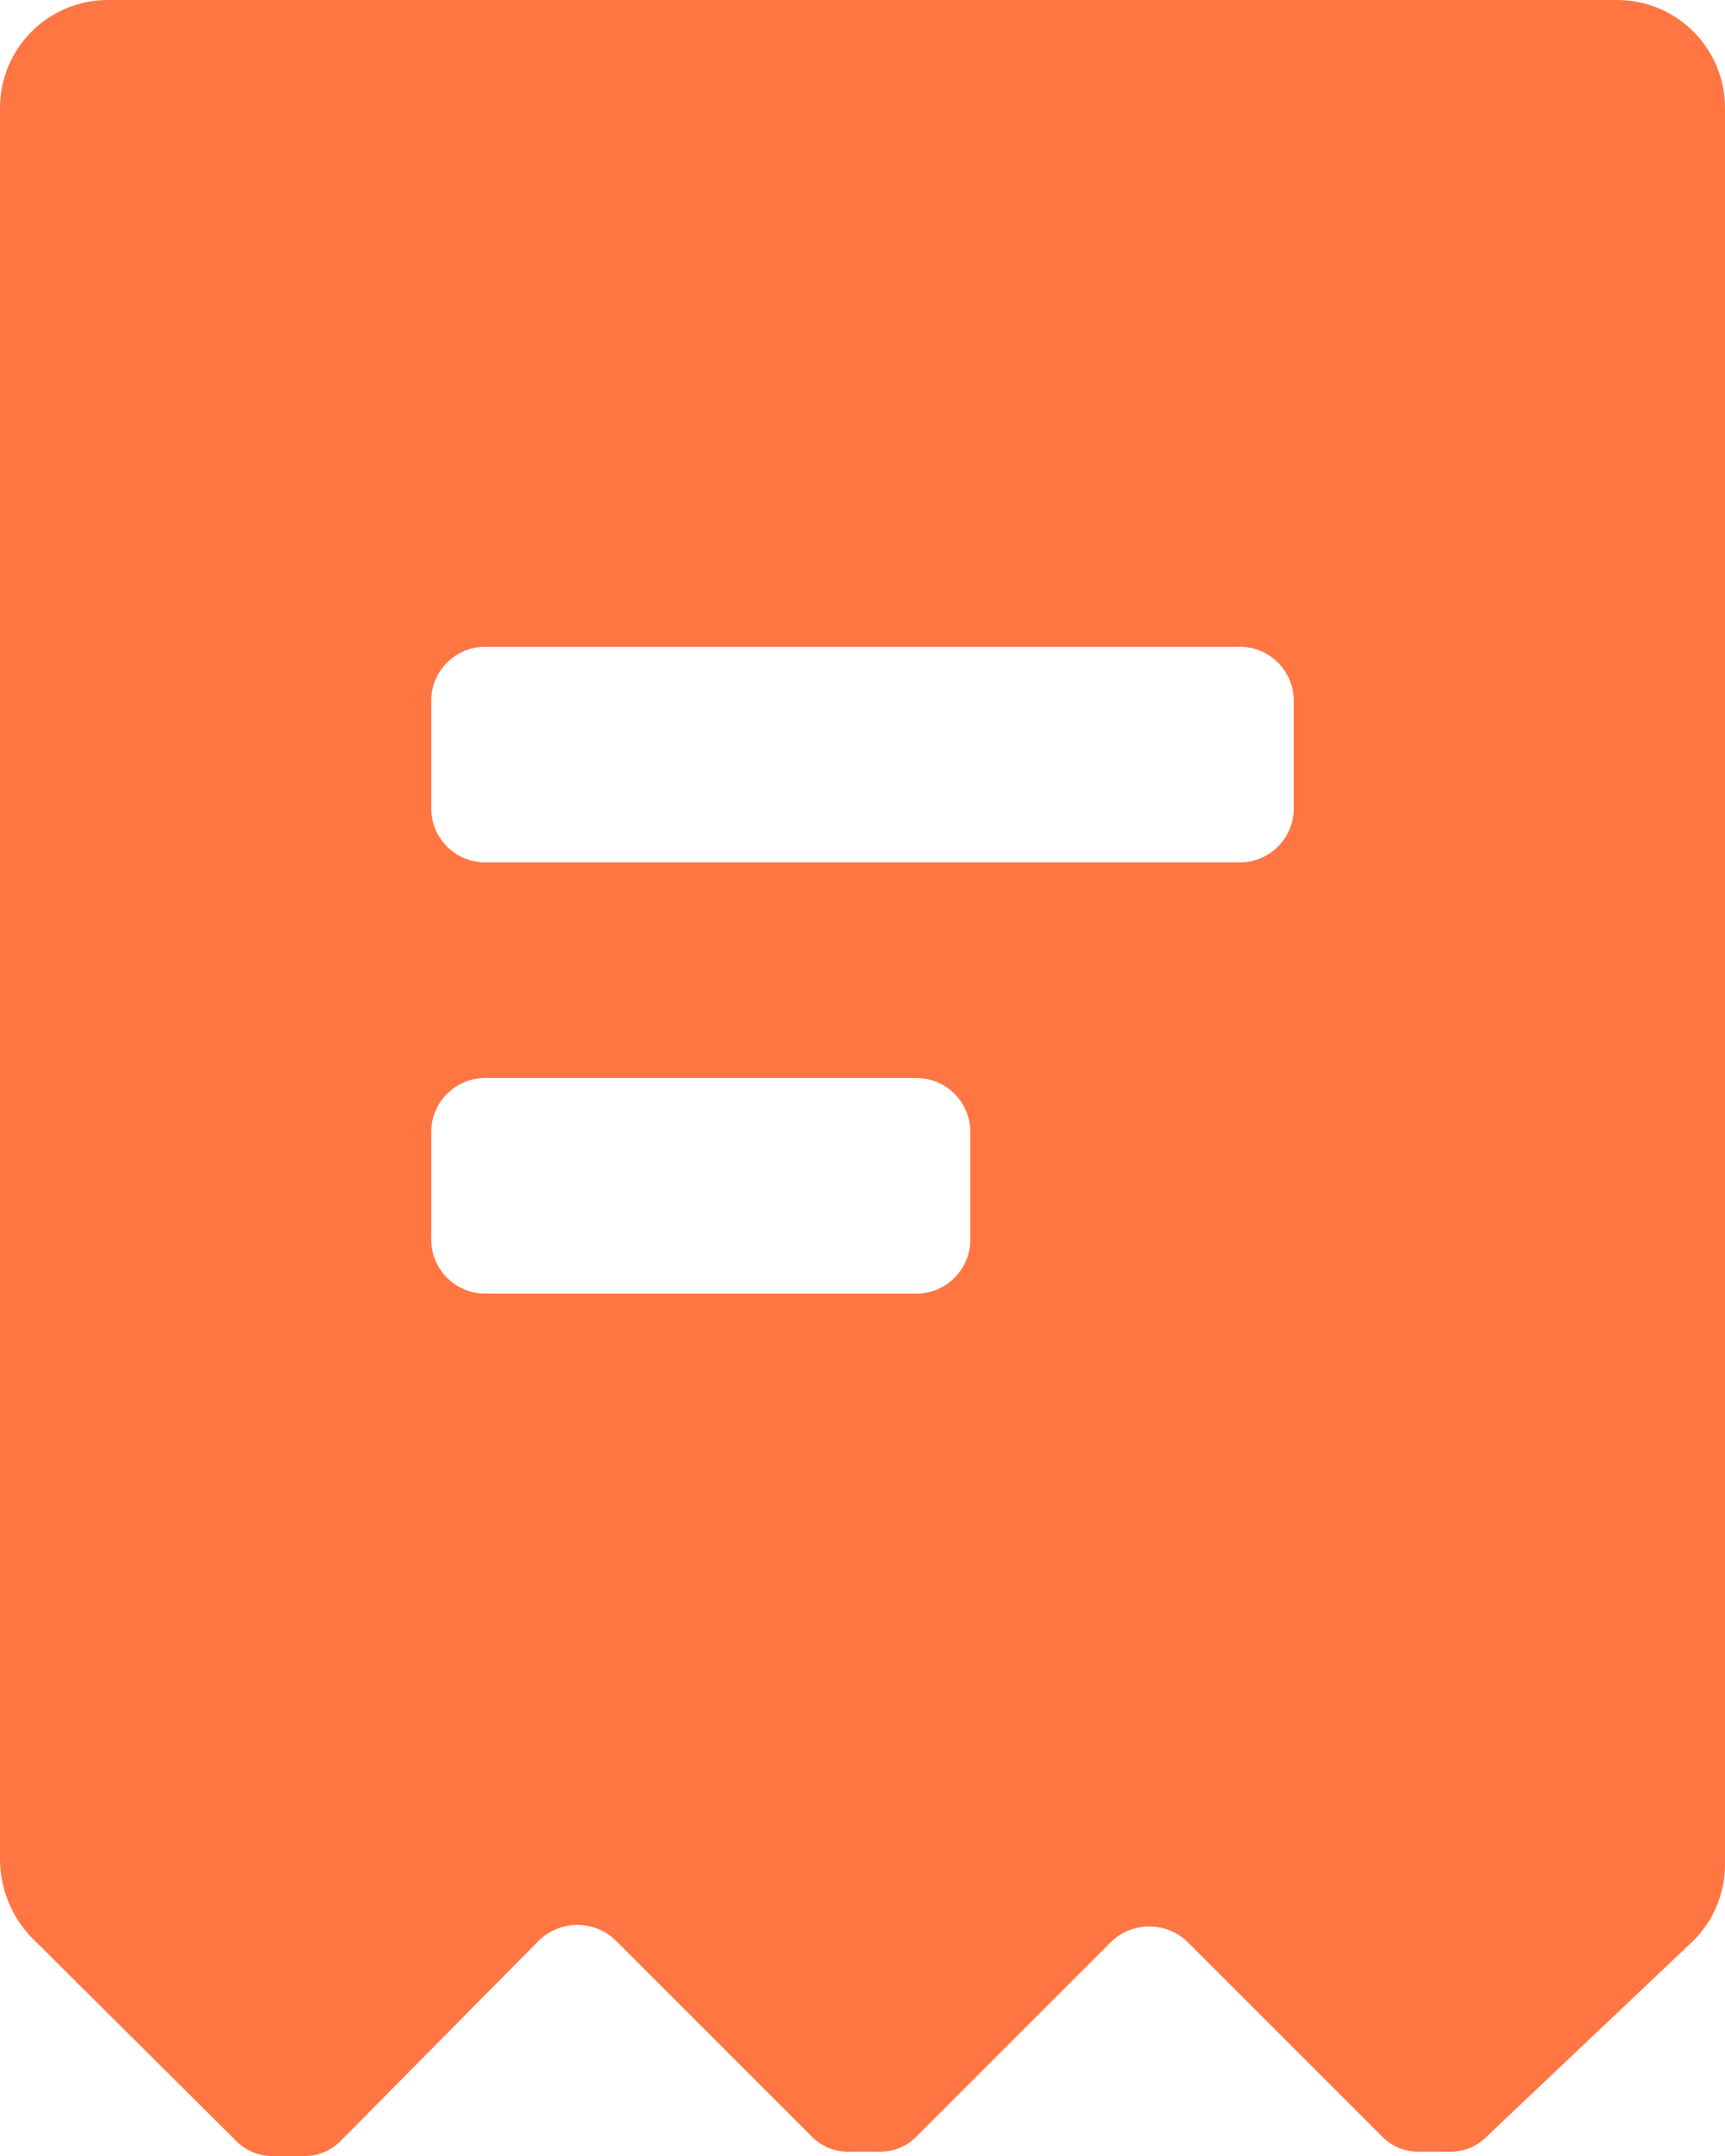
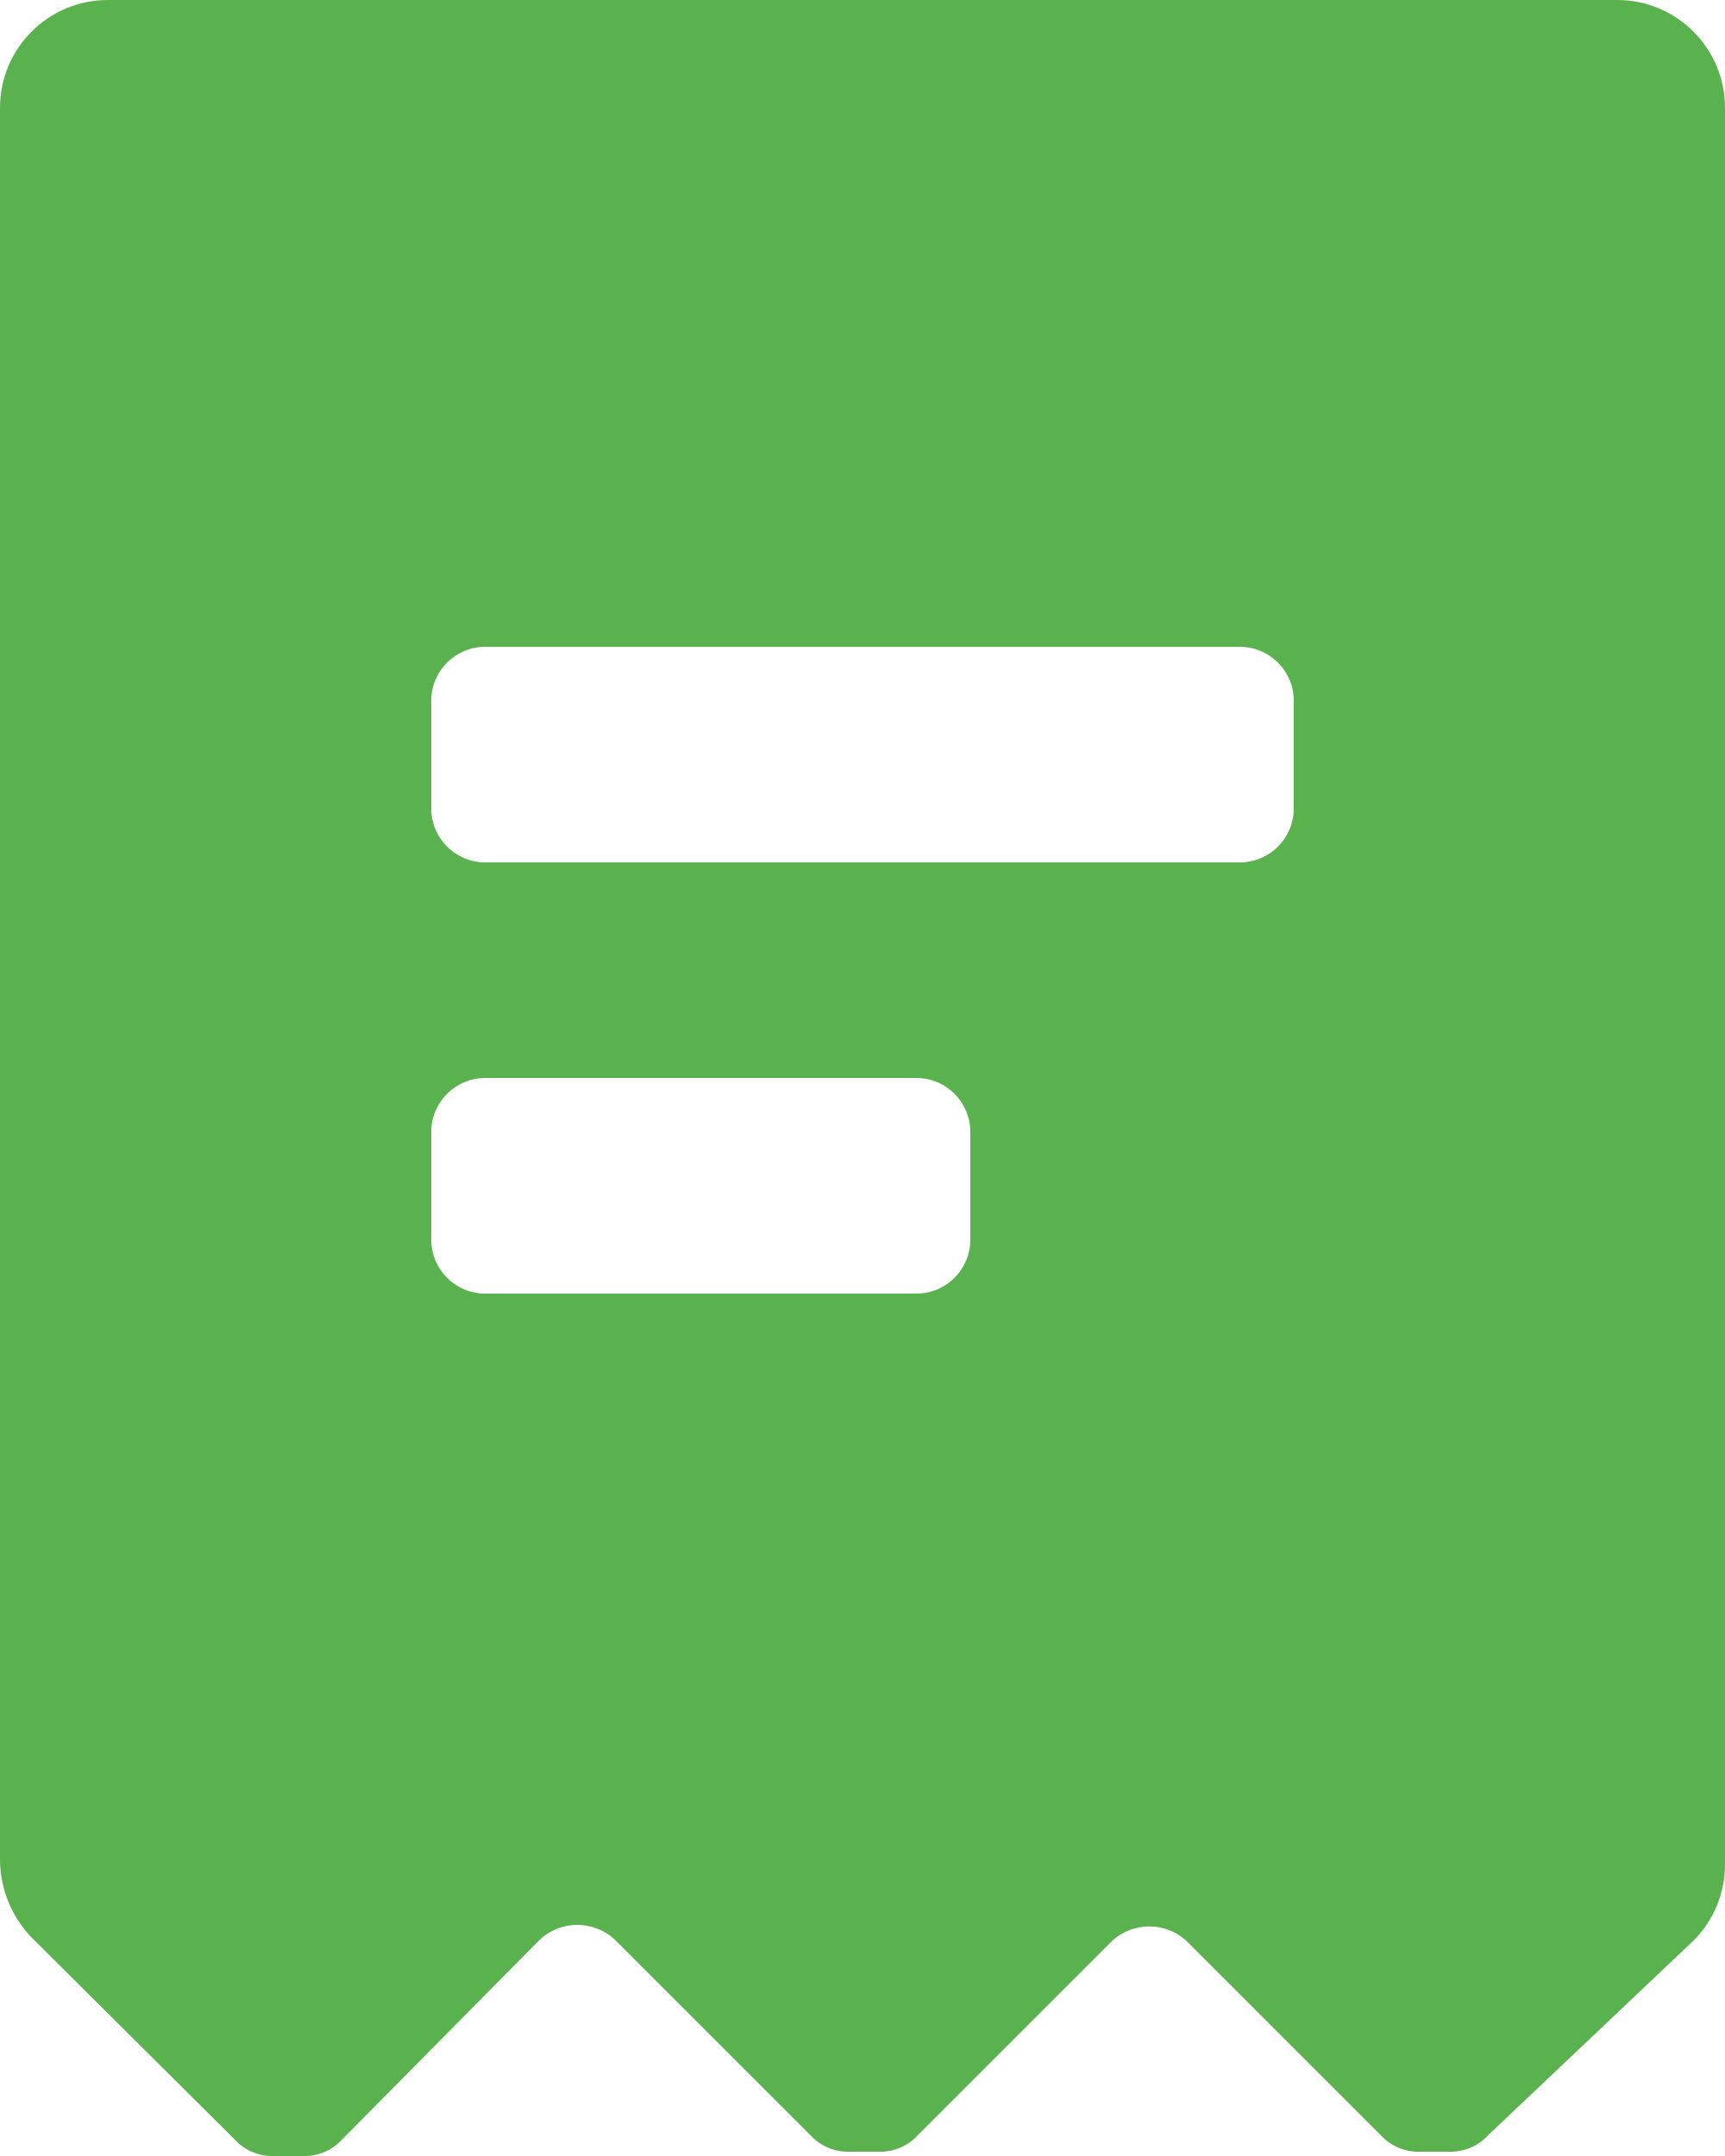
<svg xmlns="http://www.w3.org/2000/svg" width="16" height="20" viewBox="0 0 16 20" fill="none">
-   <path fill-rule="evenodd" clip-rule="evenodd" d="M2.18 19.85C2.27 19.947 2.397 20.002 2.53 20H2.82C2.953 20.002 3.08 19.947 3.17 19.85L5 18C5.198 17.808 5.512 17.808 5.71 18L7.52 19.81C7.61 19.907 7.737 19.962 7.87 19.96H8.16C8.293 19.962 8.42 19.907 8.51 19.81L10.32 18C10.514 17.827 10.806 17.827 11 18L12.81 19.81C12.9 19.907 13.027 19.962 13.16 19.96H13.45C13.583 19.962 13.71 19.907 13.8 19.81L15.71 18C15.895 17.814 15.999 17.562 16 17.3V1C16 0.448 15.552 0 15 0H1C0.448 0 0 0.448 0 1V17.26C0.004 17.525 0.107 17.778 0.29 17.97L2.18 19.85ZM9 11.5C9 11.776 8.776 12 8.5 12H4.5C4.224 12 4 11.776 4 11.5V10.5C4 10.224 4.224 10 4.5 10H8.5C8.776 10 9 10.224 9 10.5V11.5ZM11.5 8C11.776 8 12 7.776 12 7.5V6.5C12 6.224 11.776 6 11.5 6H4.5C4.224 6 4 6.224 4 6.5V7.5C4 7.776 4.224 8 4.5 8H11.5Z" fill="#FF7643" />
+   <path fill-rule="evenodd" clip-rule="evenodd" d="M2.18 19.85C2.27 19.947 2.397 20.002 2.53 20H2.82C2.953 20.002 3.08 19.947 3.17 19.85L5 18C5.198 17.808 5.512 17.808 5.71 18L7.52 19.81C7.61 19.907 7.737 19.962 7.87 19.96H8.16C8.293 19.962 8.42 19.907 8.51 19.81L10.32 18C10.514 17.827 10.806 17.827 11 18L12.81 19.81C12.9 19.907 13.027 19.962 13.16 19.96H13.45C13.583 19.962 13.71 19.907 13.8 19.81L15.71 18C15.895 17.814 15.999 17.562 16 17.3V1C16 0.448 15.552 0 15 0H1C0.448 0 0 0.448 0 1V17.26C0.004 17.525 0.107 17.778 0.29 17.97L2.18 19.85ZM9 11.5C9 11.776 8.776 12 8.5 12H4.5C4.224 12 4 11.776 4 11.5V10.5C4 10.224 4.224 10 4.5 10H8.5C8.776 10 9 10.224 9 10.5V11.5ZM11.5 8C11.776 8 12 7.776 12 7.5V6.5C12 6.224 11.776 6 11.5 6H4.5C4.224 6 4 6.224 4 6.5V7.5C4 7.776 4.224 8 4.5 8H11.5Z" fill="#59b24d" />
</svg>
